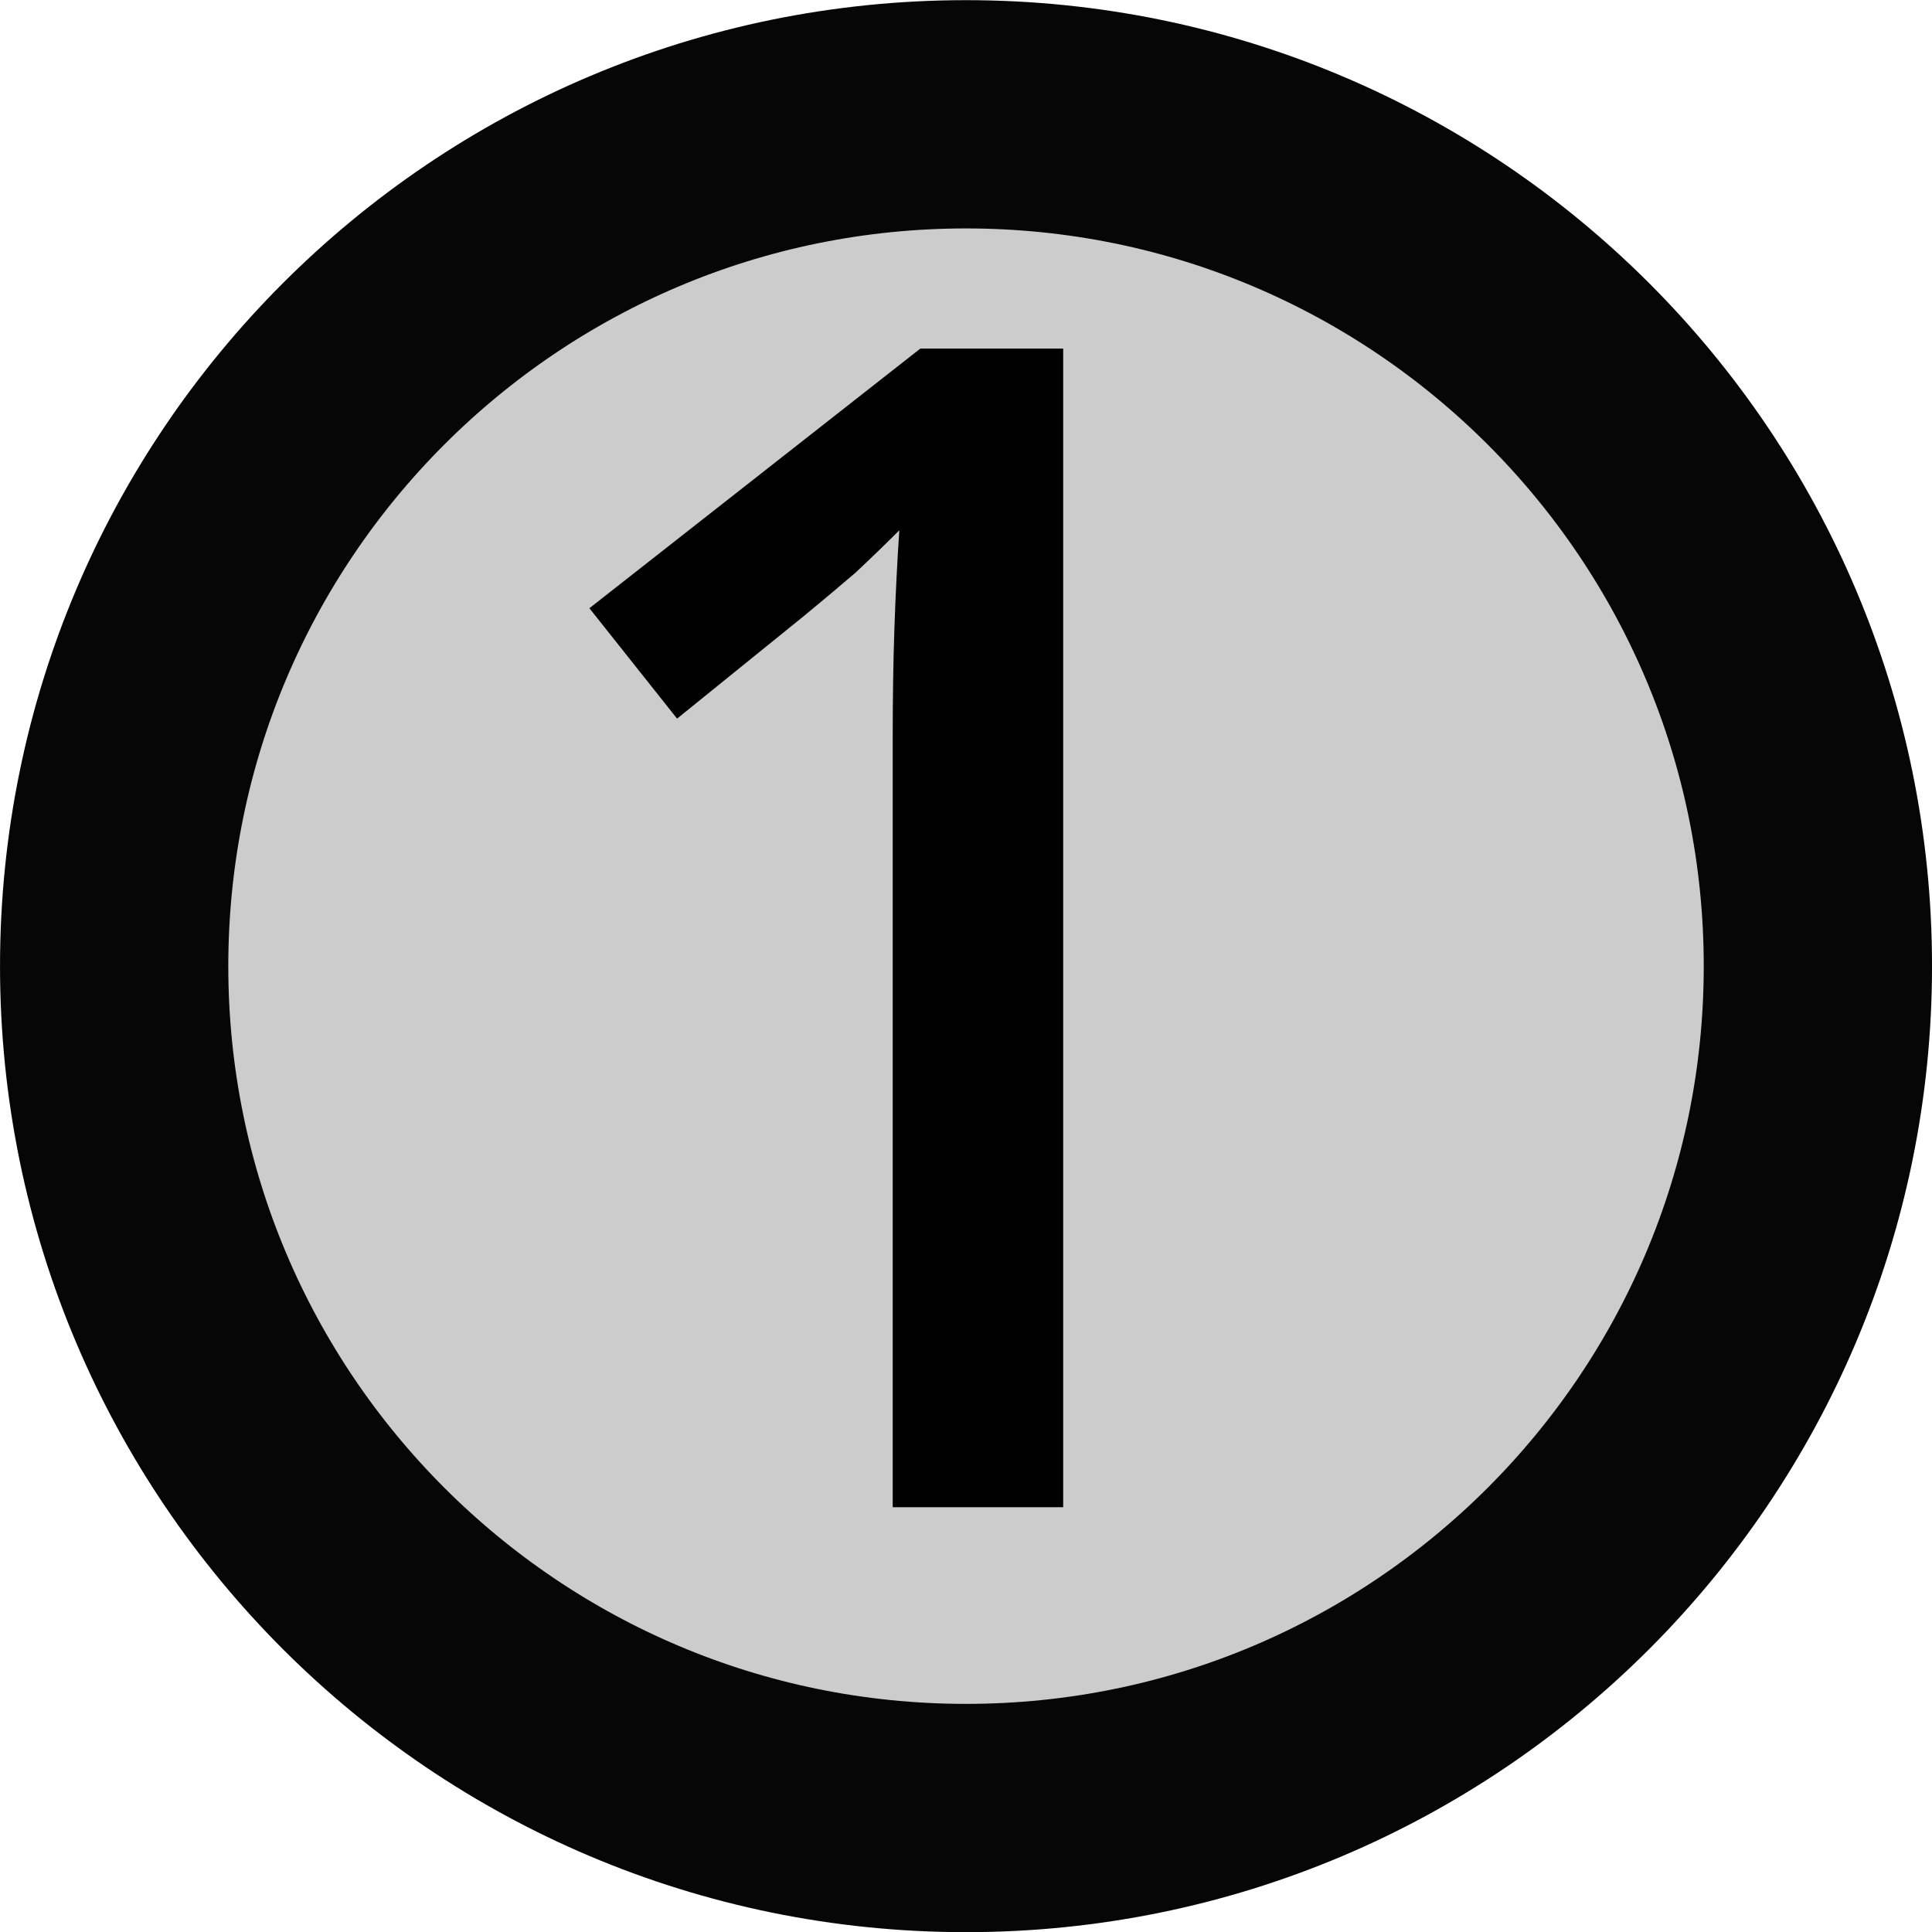
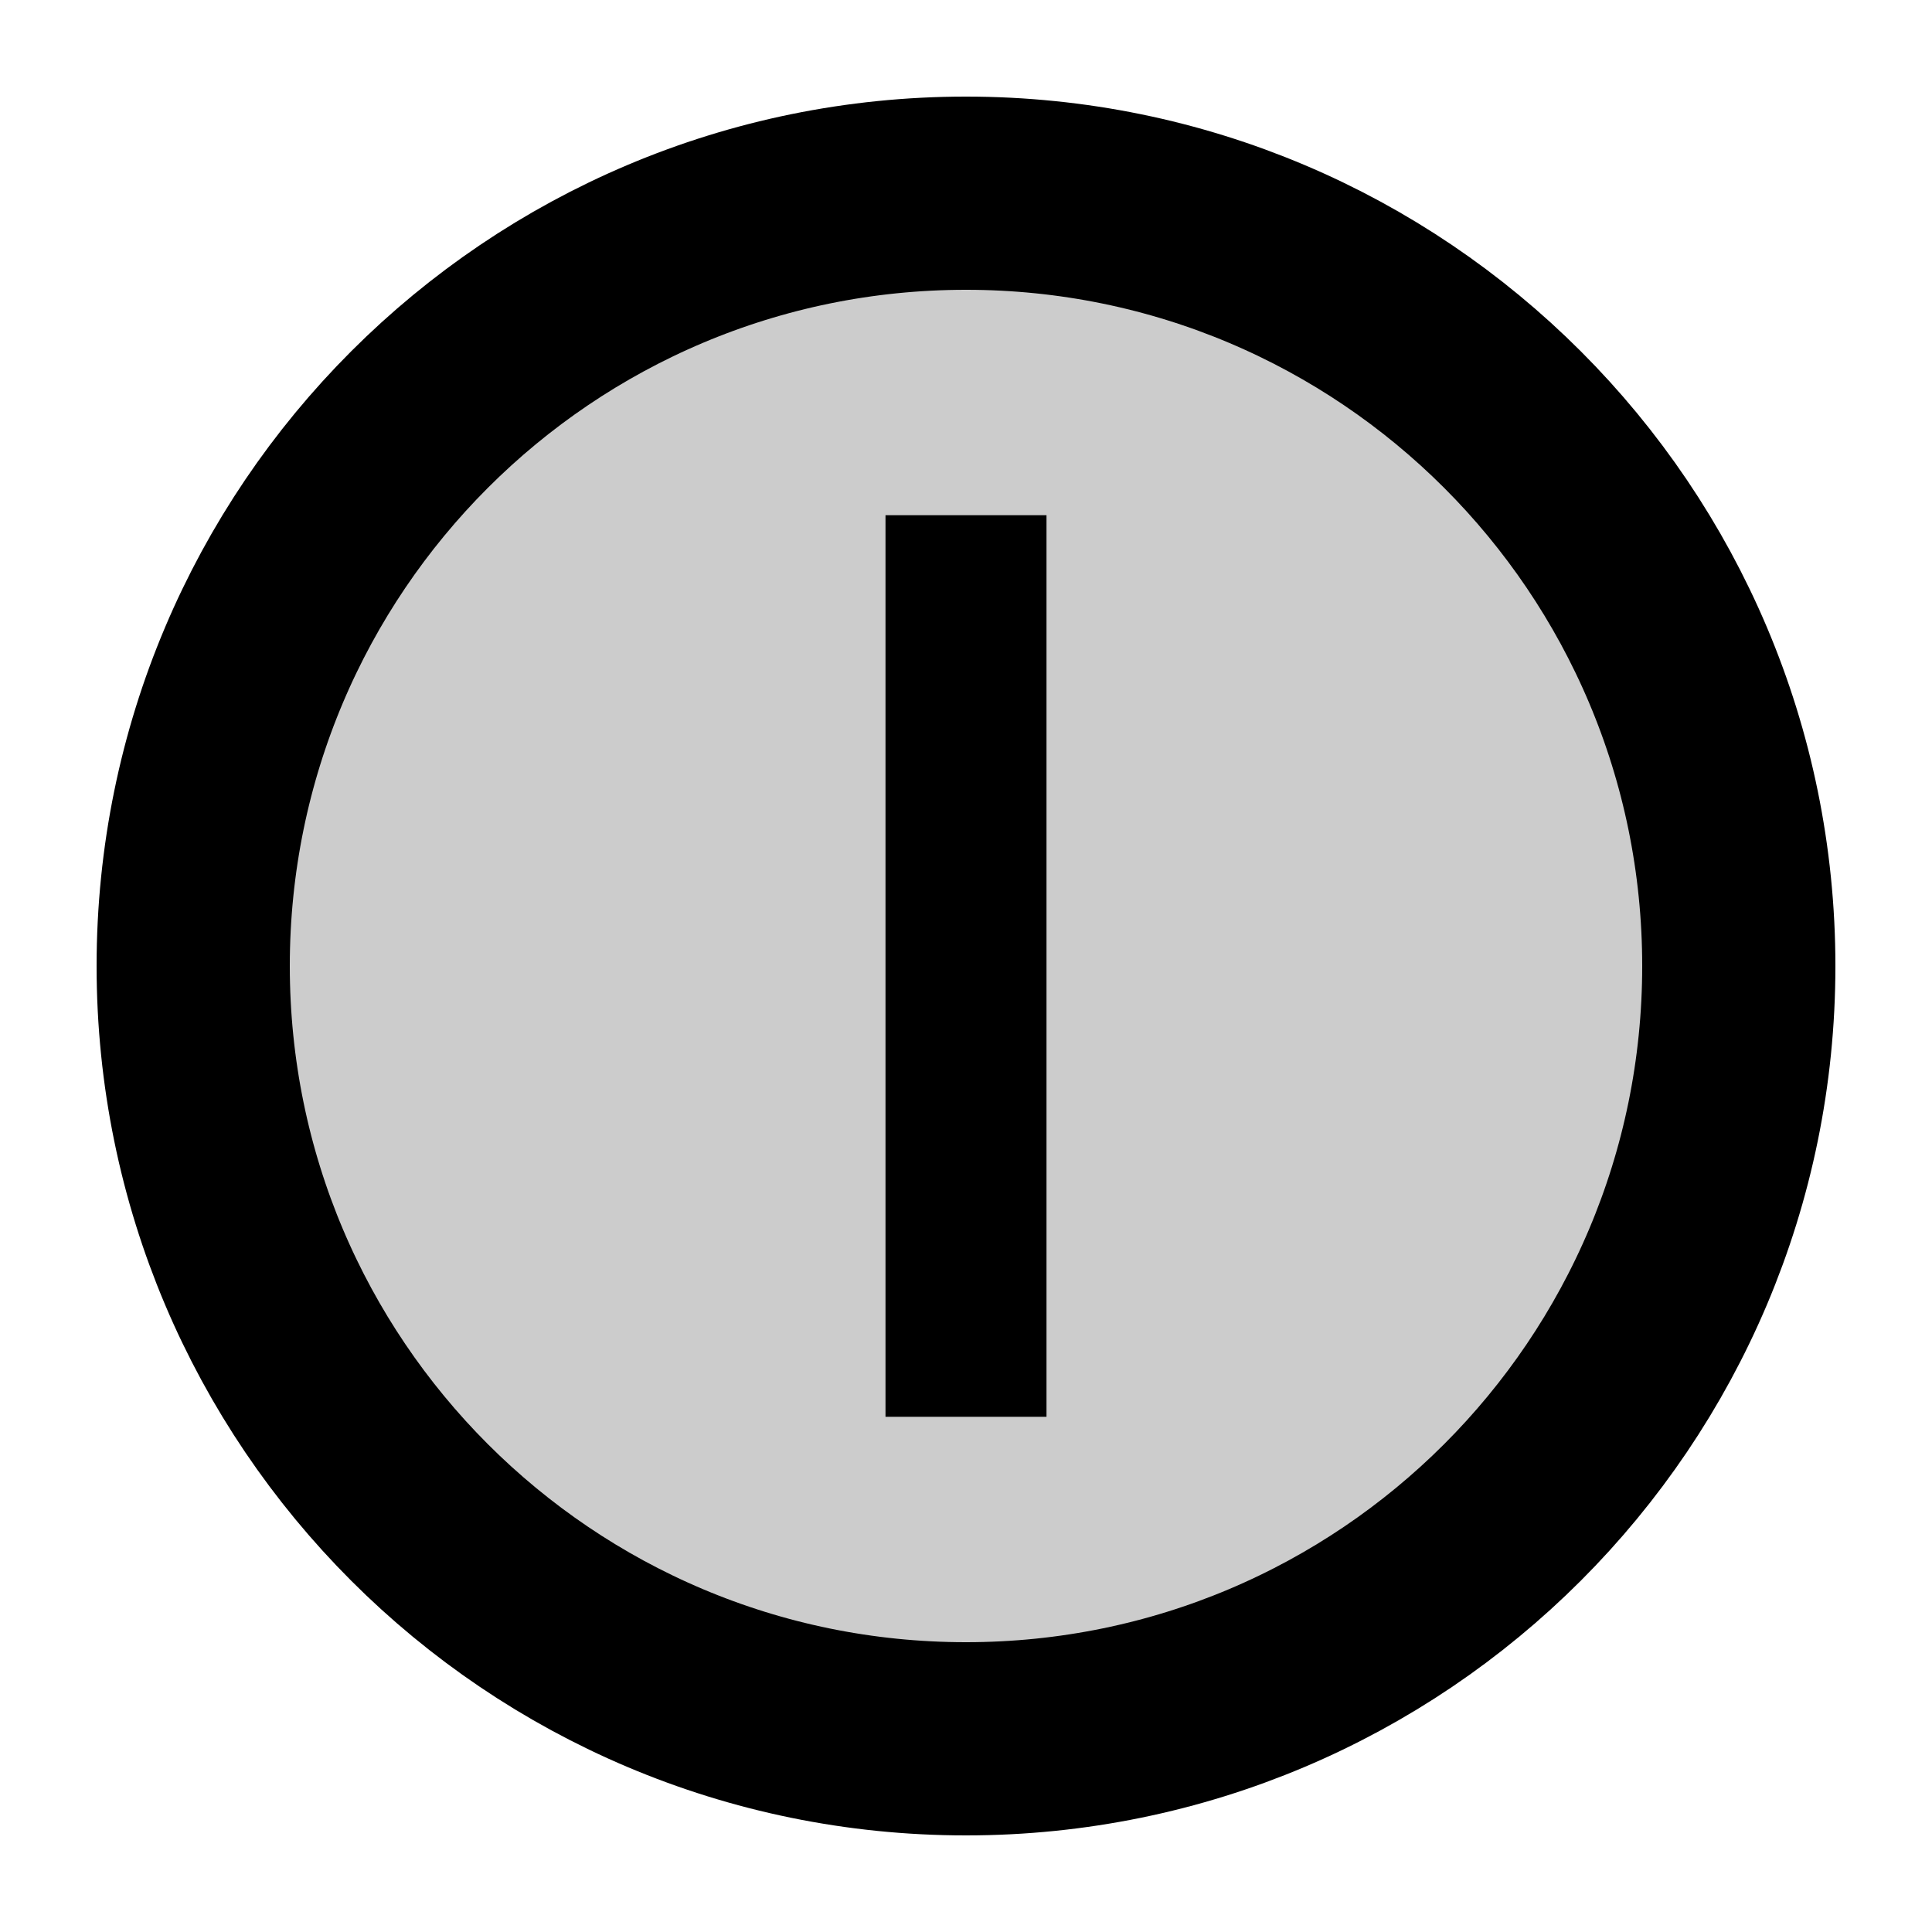
- <svg xmlns="http://www.w3.org/2000/svg" width="6.72mm" height="6.72mm" viewBox="0 0 6.72 6.72" version="1.1" id="svg1">
-   <defs id="defs1" />
-   <g id="layer1">
-     <g id="g6" transform="translate(-9.868936,-58.10245)">
-       <circle style="fill:#cccccc;fill-opacity:1;stroke:#060606;stroke-width:0.794;stroke-linecap:square;stroke-linejoin:miter;stroke-dasharray:none;stroke-opacity:1" id="path6" cx="13.229" cy="61.463" r="2.963" />
-       <path d="m 13.567,63.345 h -0.593 v -2.675 q 0,-0.209 0.006,-0.384 0.006,-0.175 0.017,-0.339 -0.073,0.073 -0.152,0.147 -0.079,0.068 -0.181,0.152 l -0.44,0.356 -0.305,-0.384 1.151,-0.903 h 0.497 z" id="text1" style="font-weight:500;font-size:5.644px;line-height:1.25;font-family:'Noto Sans';-inkscape-font-specification:'Noto Sans, Medium';display:inline;stroke-width:0.265" aria-label="1" />
+ <svg xmlns="http://www.w3.org/2000/svg" width="30" height="30" fill="none">
+   <g class="fills">
+     <rect rx="0" ry="0" width="30" height="30" class="frame-background" />
+   </g>
+   <g class="frame-children">
+     <circle cx="15" cy="15" style="fill: rgb(204, 204, 204); fill-opacity: 1;" r="12" class="fills" />
+     <g class="strokes">
+       <circle cx="15" cy="15" style="fill: none; stroke-width: 3; stroke: rgb(0, 0, 0); stroke-opacity: 1;" r="12" class="stroke-shape" />
    </g>
-   </g>
-   <g id="layer2" style="display:none">
-     <text xml:space="preserve" style="font-style:normal;font-variant:normal;font-weight:500;font-stretch:normal;font-size:5.644px;line-height:1.25;font-family:'Noto Sans';-inkscape-font-specification:'Noto Sans, Medium';font-variant-ligatures:normal;font-variant-caps:normal;font-variant-numeric:normal;font-variant-east-asian:normal;display:inline;stroke-width:0.265" x="11.467" y="63.345" id="text6" transform="translate(-9.868936,-58.10245)">
-       <tspan id="tspan6" style="font-style:normal;font-variant:normal;font-weight:500;font-stretch:normal;font-size:5.644px;font-family:'Noto Sans';-inkscape-font-specification:'Noto Sans, Medium';font-variant-ligatures:normal;font-variant-caps:normal;font-variant-numeric:normal;font-variant-east-asian:normal;stroke-width:0.265" x="11.467" y="63.345">1</tspan>
-     </text>
+     <rect rx="0" ry="0" x="13.75" y="8" width="2.5" height="14" style="fill: rgb(0, 0, 0); fill-opacity: 1;" class="fills" />
  </g>
</svg>
